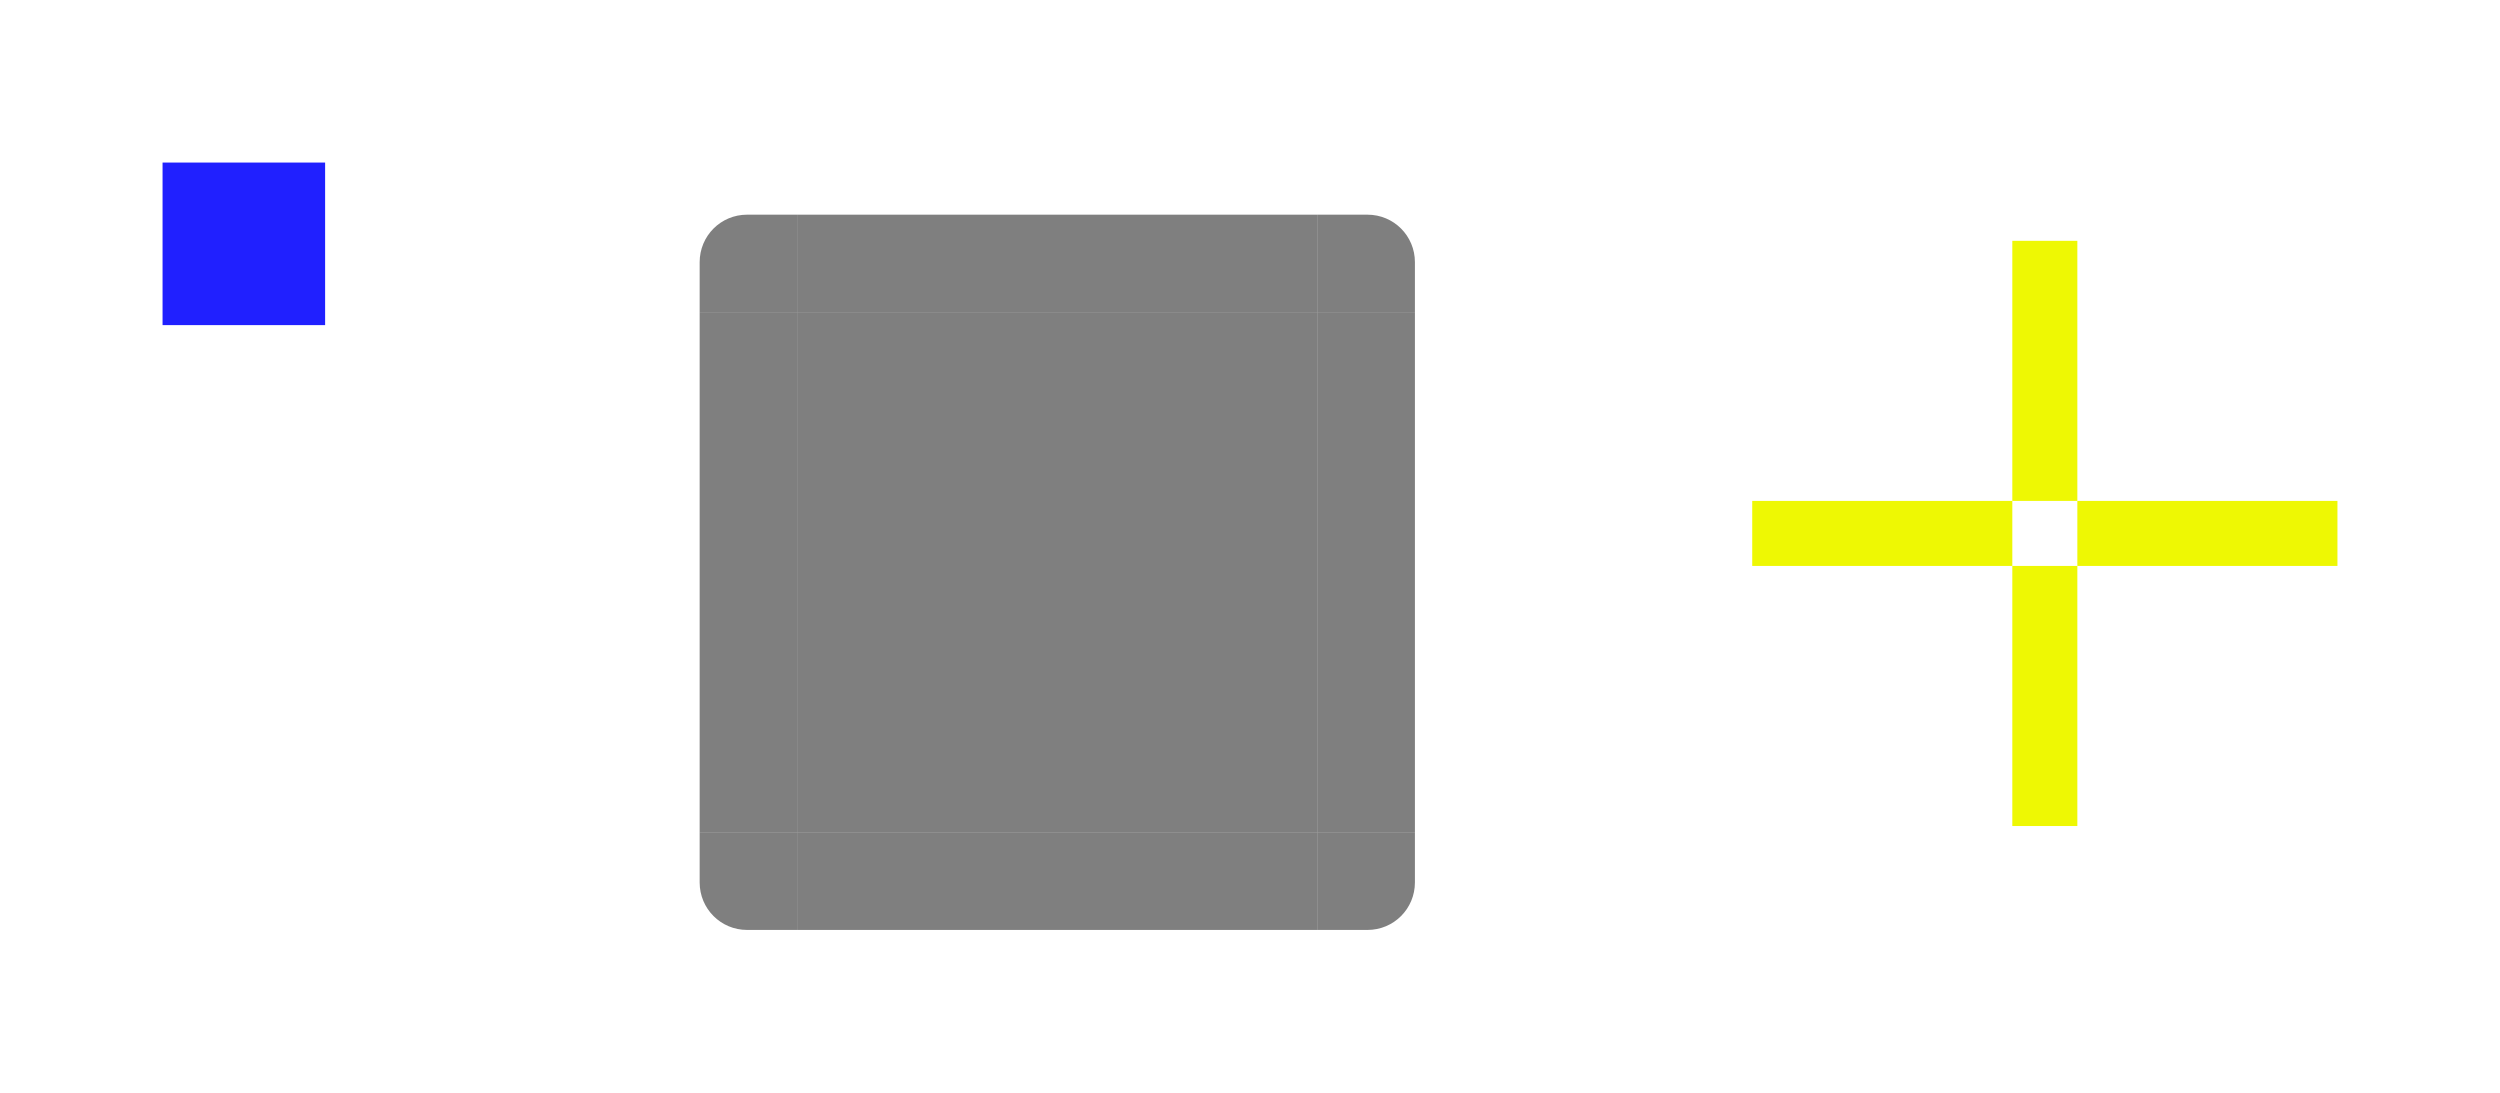
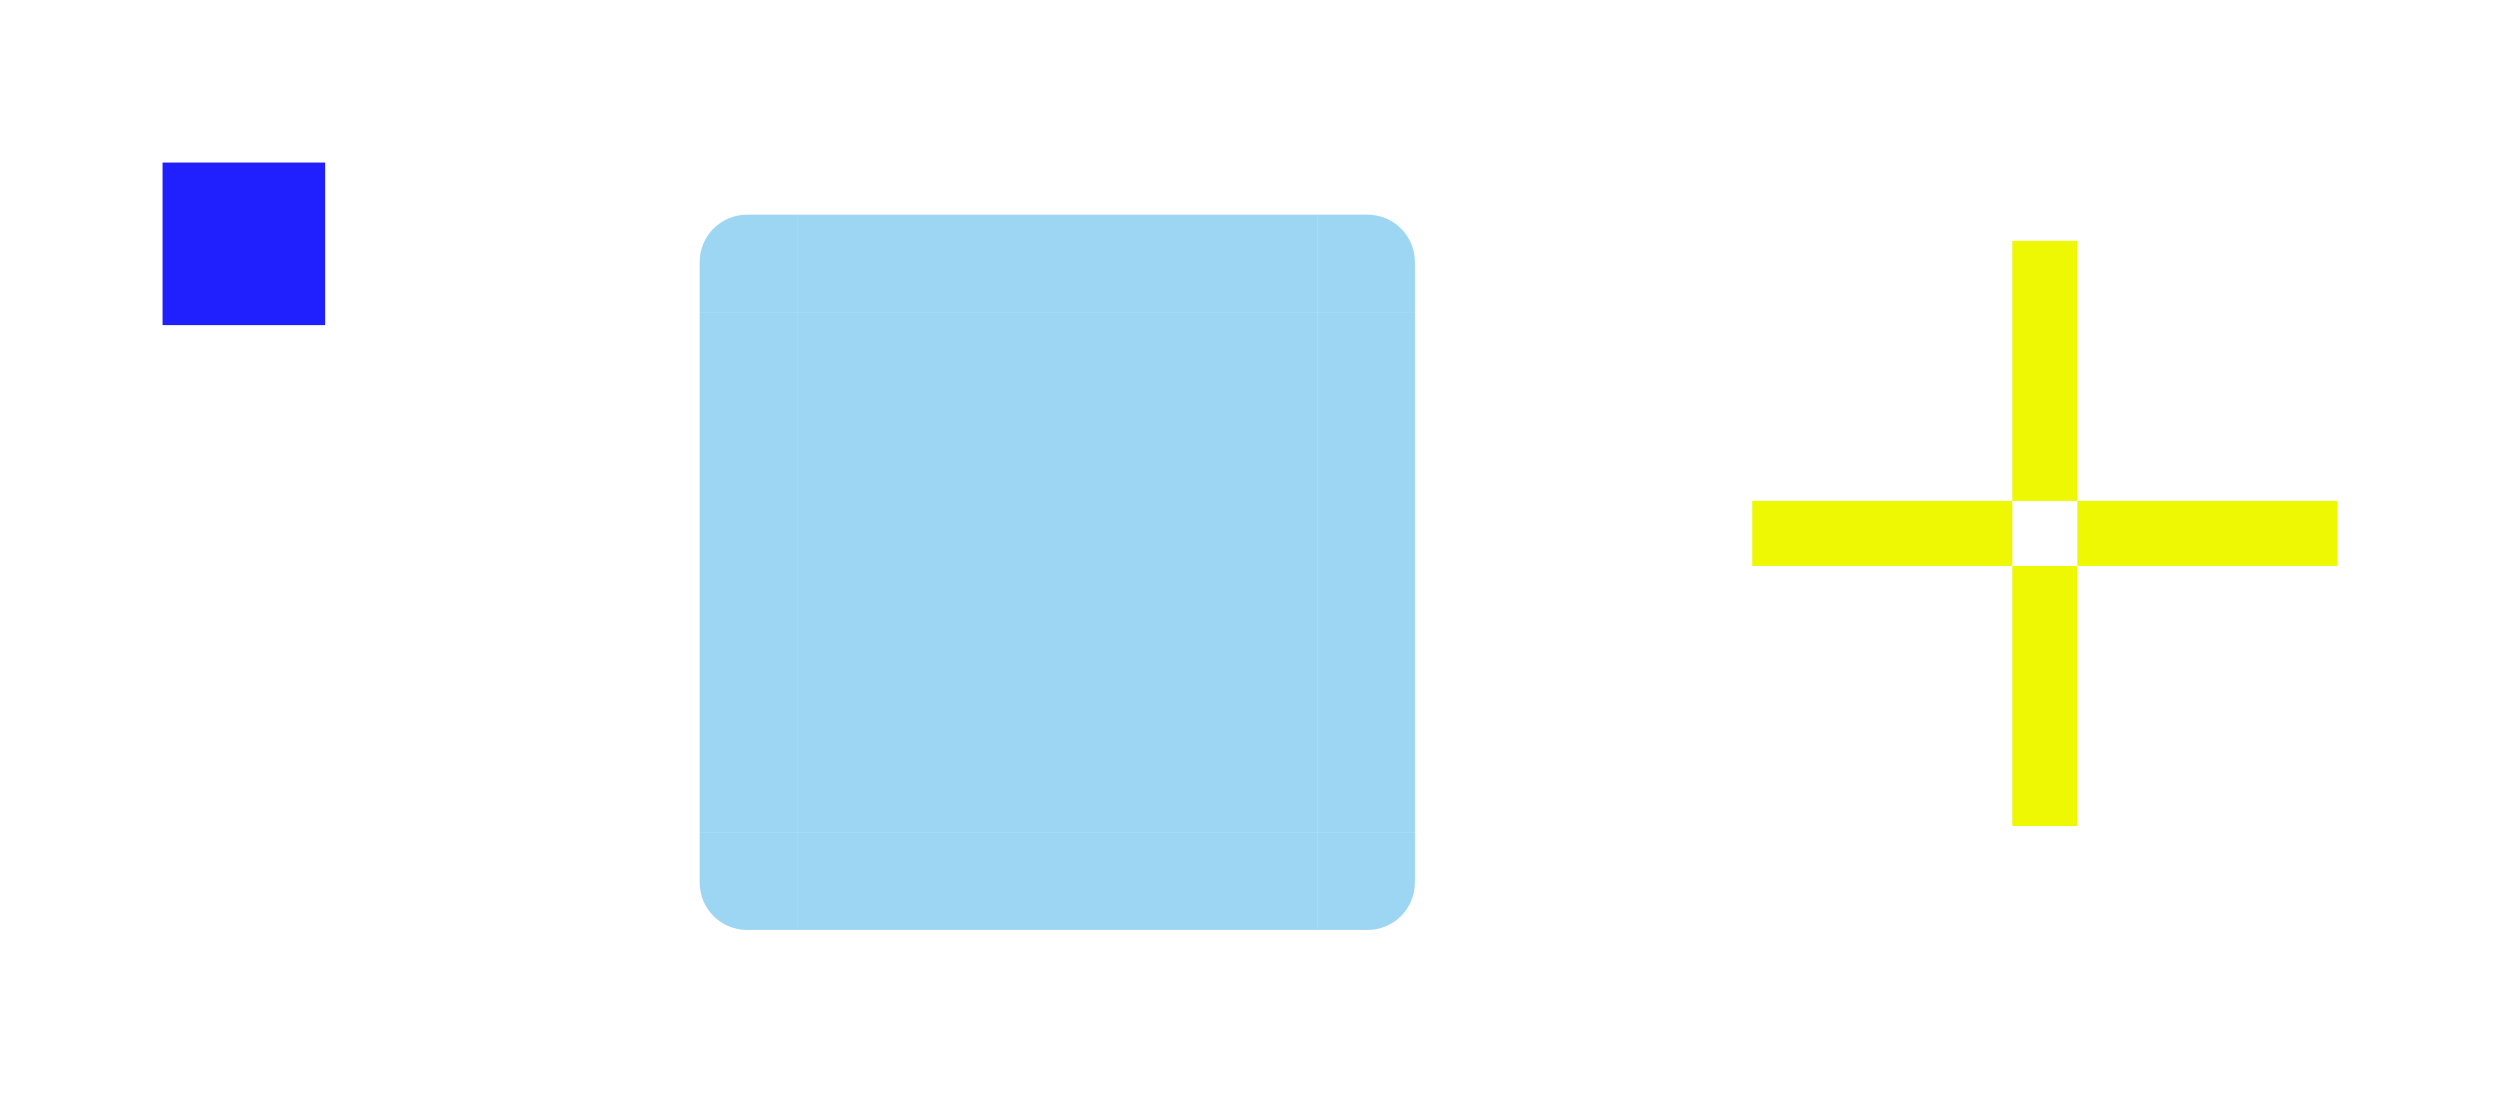
<svg xmlns="http://www.w3.org/2000/svg" xmlns:ns1="http://www.openswatchbook.org/uri/2009/osb" xmlns:xlink="http://www.w3.org/1999/xlink" id="svg7080" version="1.0" viewBox="0 0 76.895 33.603" height="33.603" width="76.895">
  <defs id="defs7082">
    <style id="current-color-scheme" type="text/css">
          .ColorScheme-Text {
          color:#31363b;
          }
          .ColorScheme-Background{
          
          }
          .ColorScheme-ViewText {
          color:#31363b;
          }
          .ColorScheme-ViewBackground{
          color:#fcfcfc;
          }
          .ColorScheme-ViewHover {
          color:#3daee9;
          }
          .ColorScheme-ViewFocus{
          color:#3daee9;
          }
          .ColorScheme-ButtonText {
          color:#31363b;
          }
          .ColorScheme-ButtonBackground{
          
          }
          .ColorScheme-ButtonHover {
          color:#3daee9;
          }
          .ColorScheme-ButtonFocus{
          color:#3daee9;
          }
      </style>
    <linearGradient id="fill" ns1:paint="solid">
      <stop style="stop-color:#ffffff;stop-opacity:0.091;" offset="0" id="stop1075" />
    </linearGradient>
    <linearGradient gradientTransform="matrix(1,0,0,0.4,-311.7493,25.97372)" xlink:href="#fill" id="linearGradient1980" gradientUnits="userSpaceOnUse" x1="328.215" y1="-169.984" x2="344.215" y2="-169.984" />
    <linearGradient gradientTransform="matrix(0.4000036,0,0,0.4000021,-41.17562,-104.0862)" xlink:href="#fill" id="linearGradient1994" gradientUnits="userSpaceOnUse" x1="204.167" y1="297.627" x2="211.667" y2="297.627" />
    <linearGradient y2="-169.984" x2="344.215" y1="-169.984" x1="328.215" gradientTransform="matrix(1,0,0,0.4,-368.7344,53.02826)" gradientUnits="userSpaceOnUse" id="linearGradient881" xlink:href="#fill" />
    <linearGradient y2="-169.984" x2="344.215" y1="-169.984" x1="328.215" gradientTransform="matrix(1,0,0,0.4,-368.7344,34.02826)" gradientUnits="userSpaceOnUse" id="linearGradient885" xlink:href="#fill" />
    <linearGradient y2="297.627" x2="211.667" y1="297.627" x1="204.167" gradientTransform="matrix(0.4000036,0,0,-0.4000021,-41.17561,153.0168)" gradientUnits="userSpaceOnUse" id="linearGradient897" xlink:href="#fill" />
  </defs>
  <rect id="hint-stretch-borders" height="5" x="5" width="5" y="5" style="opacity:0.875;fill:#0000ff" />
  <rect style="opacity:1;fill:#eef803;fill-opacity:1;fill-rule:nonzero;stroke:none;stroke-width:0.599;stroke-linecap:square;stroke-linejoin:round;stroke-miterlimit:4;stroke-dasharray:none;stroke-dashoffset:0;stroke-opacity:1" id="hover-hint-top-margin" width="2" height="8" x="61.895" y="7.407" />
  <rect y="17.407" x="61.895" height="8" width="2" id="hover-hint-bottom-margin" style="opacity:1;fill:#eef803;fill-opacity:1;fill-rule:nonzero;stroke:none;stroke-width:0.599;stroke-linecap:square;stroke-linejoin:round;stroke-miterlimit:4;stroke-dasharray:none;stroke-dashoffset:0;stroke-opacity:1" />
  <rect style="opacity:1;fill:#eef803;fill-opacity:1;fill-rule:nonzero;stroke:none;stroke-width:0.691;stroke-linecap:square;stroke-linejoin:round;stroke-miterlimit:4;stroke-dasharray:none;stroke-dashoffset:0;stroke-opacity:1" id="hover-hint-right-margin" width="8" height="2" x="63.895" y="15.407" />
  <rect y="15.407" x="53.895" height="2" width="8" id="hover-hint-left-margin" style="opacity:1;fill:#eef803;fill-opacity:1;fill-rule:nonzero;stroke:none;stroke-width:0.691;stroke-linecap:square;stroke-linejoin:round;stroke-miterlimit:4;stroke-dasharray:none;stroke-dashoffset:0;stroke-opacity:1" />
-   <rect style="fill:currentColor;fill-opacity:0.5;stroke:none;stroke-width:0.32" id="hover-center" class="ColorScheme-ButtonBackground" width="16" height="16" x="24.52" y="9.603" />
-   <rect y="-43.52" x="9.603" height="3" width="16" id="hover-right" class="ColorScheme-ButtonBackground" style="fill:currentColor;fill-opacity:0.5;stroke:none;stroke-width:0.139" transform="rotate(90)" />
-   <rect transform="rotate(90)" style="fill:currentColor;fill-opacity:0.5;stroke:none;stroke-width:0.139" class="ColorScheme-ButtonBackground" id="hover-left" width="16" height="3" x="9.603" y="-24.52" />
-   <rect transform="scale(-1)" style="fill:currentColor;fill-opacity:0.5;stroke:none;stroke-width:0.139" id="hover-top" class="ColorScheme-ButtonBackground" width="16" height="3" x="-40.52" y="-9.603" />
-   <rect y="-28.603" x="-40.52" height="3" width="16" id="hover-bottom" class="ColorScheme-ButtonBackground" style="fill:currentColor;fill-opacity:0.5;stroke:none;stroke-width:0.139" transform="scale(-1)" />
-   <path style="opacity:1;fill:currentColor;fill-opacity:0.5;fill-rule:evenodd;stroke:none;stroke-width:34.867;stroke-linecap:round;stroke-linejoin:round;stroke-miterlimit:4;stroke-dasharray:none;stroke-dashoffset:0;stroke-opacity:1" d="m 40.52,6.603 v 3 h 3 v -1.5 -0.039 c 0,-0.809 -0.65,-1.461 -1.459,-1.461 h -0.041 z" id="hover-topright" class="ColorScheme-ButtonBackground" />
-   <path class="ColorScheme-ButtonBackground" id="hover-topleft" d="m 24.52,6.603 v 3 h -3 v -1.5 -0.039 c 0,-0.809 0.65,-1.461 1.459,-1.461 h 0.041 z" style="opacity:1;fill:currentColor;fill-opacity:0.5;fill-rule:evenodd;stroke:none;stroke-width:34.867;stroke-linecap:round;stroke-linejoin:round;stroke-miterlimit:4;stroke-dasharray:none;stroke-dashoffset:0;stroke-opacity:1" />
-   <path class="ColorScheme-ButtonBackground" id="hover-bottomright" d="m 40.52,28.603 v -3 h 3 v 1.5 0.039 c 0,0.809 -0.65,1.461 -1.459,1.461 h -0.041 z" style="opacity:1;fill:currentColor;fill-opacity:0.5;fill-rule:evenodd;stroke:none;stroke-width:34.867;stroke-linecap:round;stroke-linejoin:round;stroke-miterlimit:4;stroke-dasharray:none;stroke-dashoffset:0;stroke-opacity:1" />
-   <path class="ColorScheme-ButtonBackground" id="hover-bottomleft" d="m 24.52,28.603 v -3 h -3 v 1.5 0.039 c 0,0.809 0.65,1.461 1.459,1.461 h 0.041 z" style="opacity:1;fill:currentColor;fill-opacity:0.5;fill-rule:evenodd;stroke:none;stroke-width:34.867;stroke-linecap:round;stroke-linejoin:round;stroke-miterlimit:4;stroke-dasharray:none;stroke-dashoffset:0;stroke-opacity:1" />
+   <rect style="fill:currentColor;fill-opacity:0.5;stroke:none;stroke-width:0.32" id="hover-center" class="ColorScheme-ViewHover" width="16" height="16" x="24.52" y="9.603" />
+   <rect y="-43.52" x="9.603" height="3" width="16" id="hover-right" class="ColorScheme-ViewHover" style="fill:currentColor;fill-opacity:0.5;stroke:none;stroke-width:0.139" transform="rotate(90)" />
+   <rect transform="rotate(90)" style="fill:currentColor;fill-opacity:0.5;stroke:none;stroke-width:0.139" class="ColorScheme-ViewHover" id="hover-left" width="16" height="3" x="9.603" y="-24.52" />
+   <rect transform="scale(-1)" style="fill:currentColor;fill-opacity:0.5;stroke:none;stroke-width:0.139" id="hover-top" class="ColorScheme-ViewHover" width="16" height="3" x="-40.52" y="-9.603" />
+   <rect y="-28.603" x="-40.52" height="3" width="16" id="hover-bottom" class="ColorScheme-ViewHover" style="fill:currentColor;fill-opacity:0.5;stroke:none;stroke-width:0.139" transform="scale(-1)" />
+   <path style="opacity:1;fill:currentColor;fill-opacity:0.5;fill-rule:evenodd;stroke:none;stroke-width:34.867;stroke-linecap:round;stroke-linejoin:round;stroke-miterlimit:4;stroke-dasharray:none;stroke-dashoffset:0;stroke-opacity:1" d="m 40.52,6.603 v 3 h 3 v -1.5 -0.039 c 0,-0.809 -0.65,-1.461 -1.459,-1.461 h -0.041 z" id="hover-topright" class="ColorScheme-ViewHover" />
+   <path class="ColorScheme-ViewHover" id="hover-topleft" d="m 24.52,6.603 v 3 h -3 v -1.5 -0.039 c 0,-0.809 0.65,-1.461 1.459,-1.461 h 0.041 z" style="opacity:1;fill:currentColor;fill-opacity:0.5;fill-rule:evenodd;stroke:none;stroke-width:34.867;stroke-linecap:round;stroke-linejoin:round;stroke-miterlimit:4;stroke-dasharray:none;stroke-dashoffset:0;stroke-opacity:1" />
+   <path class="ColorScheme-ViewHover" id="hover-bottomright" d="m 40.52,28.603 v -3 h 3 v 1.5 0.039 c 0,0.809 -0.65,1.461 -1.459,1.461 h -0.041 z" style="opacity:1;fill:currentColor;fill-opacity:0.5;fill-rule:evenodd;stroke:none;stroke-width:34.867;stroke-linecap:round;stroke-linejoin:round;stroke-miterlimit:4;stroke-dasharray:none;stroke-dashoffset:0;stroke-opacity:1" />
+   <path class="ColorScheme-ViewHover" id="hover-bottomleft" d="m 24.52,28.603 v -3 h -3 v 1.5 0.039 c 0,0.809 0.65,1.461 1.459,1.461 h 0.041 z" style="opacity:1;fill:currentColor;fill-opacity:0.5;fill-rule:evenodd;stroke:none;stroke-width:34.867;stroke-linecap:round;stroke-linejoin:round;stroke-miterlimit:4;stroke-dasharray:none;stroke-dashoffset:0;stroke-opacity:1" />
</svg>
